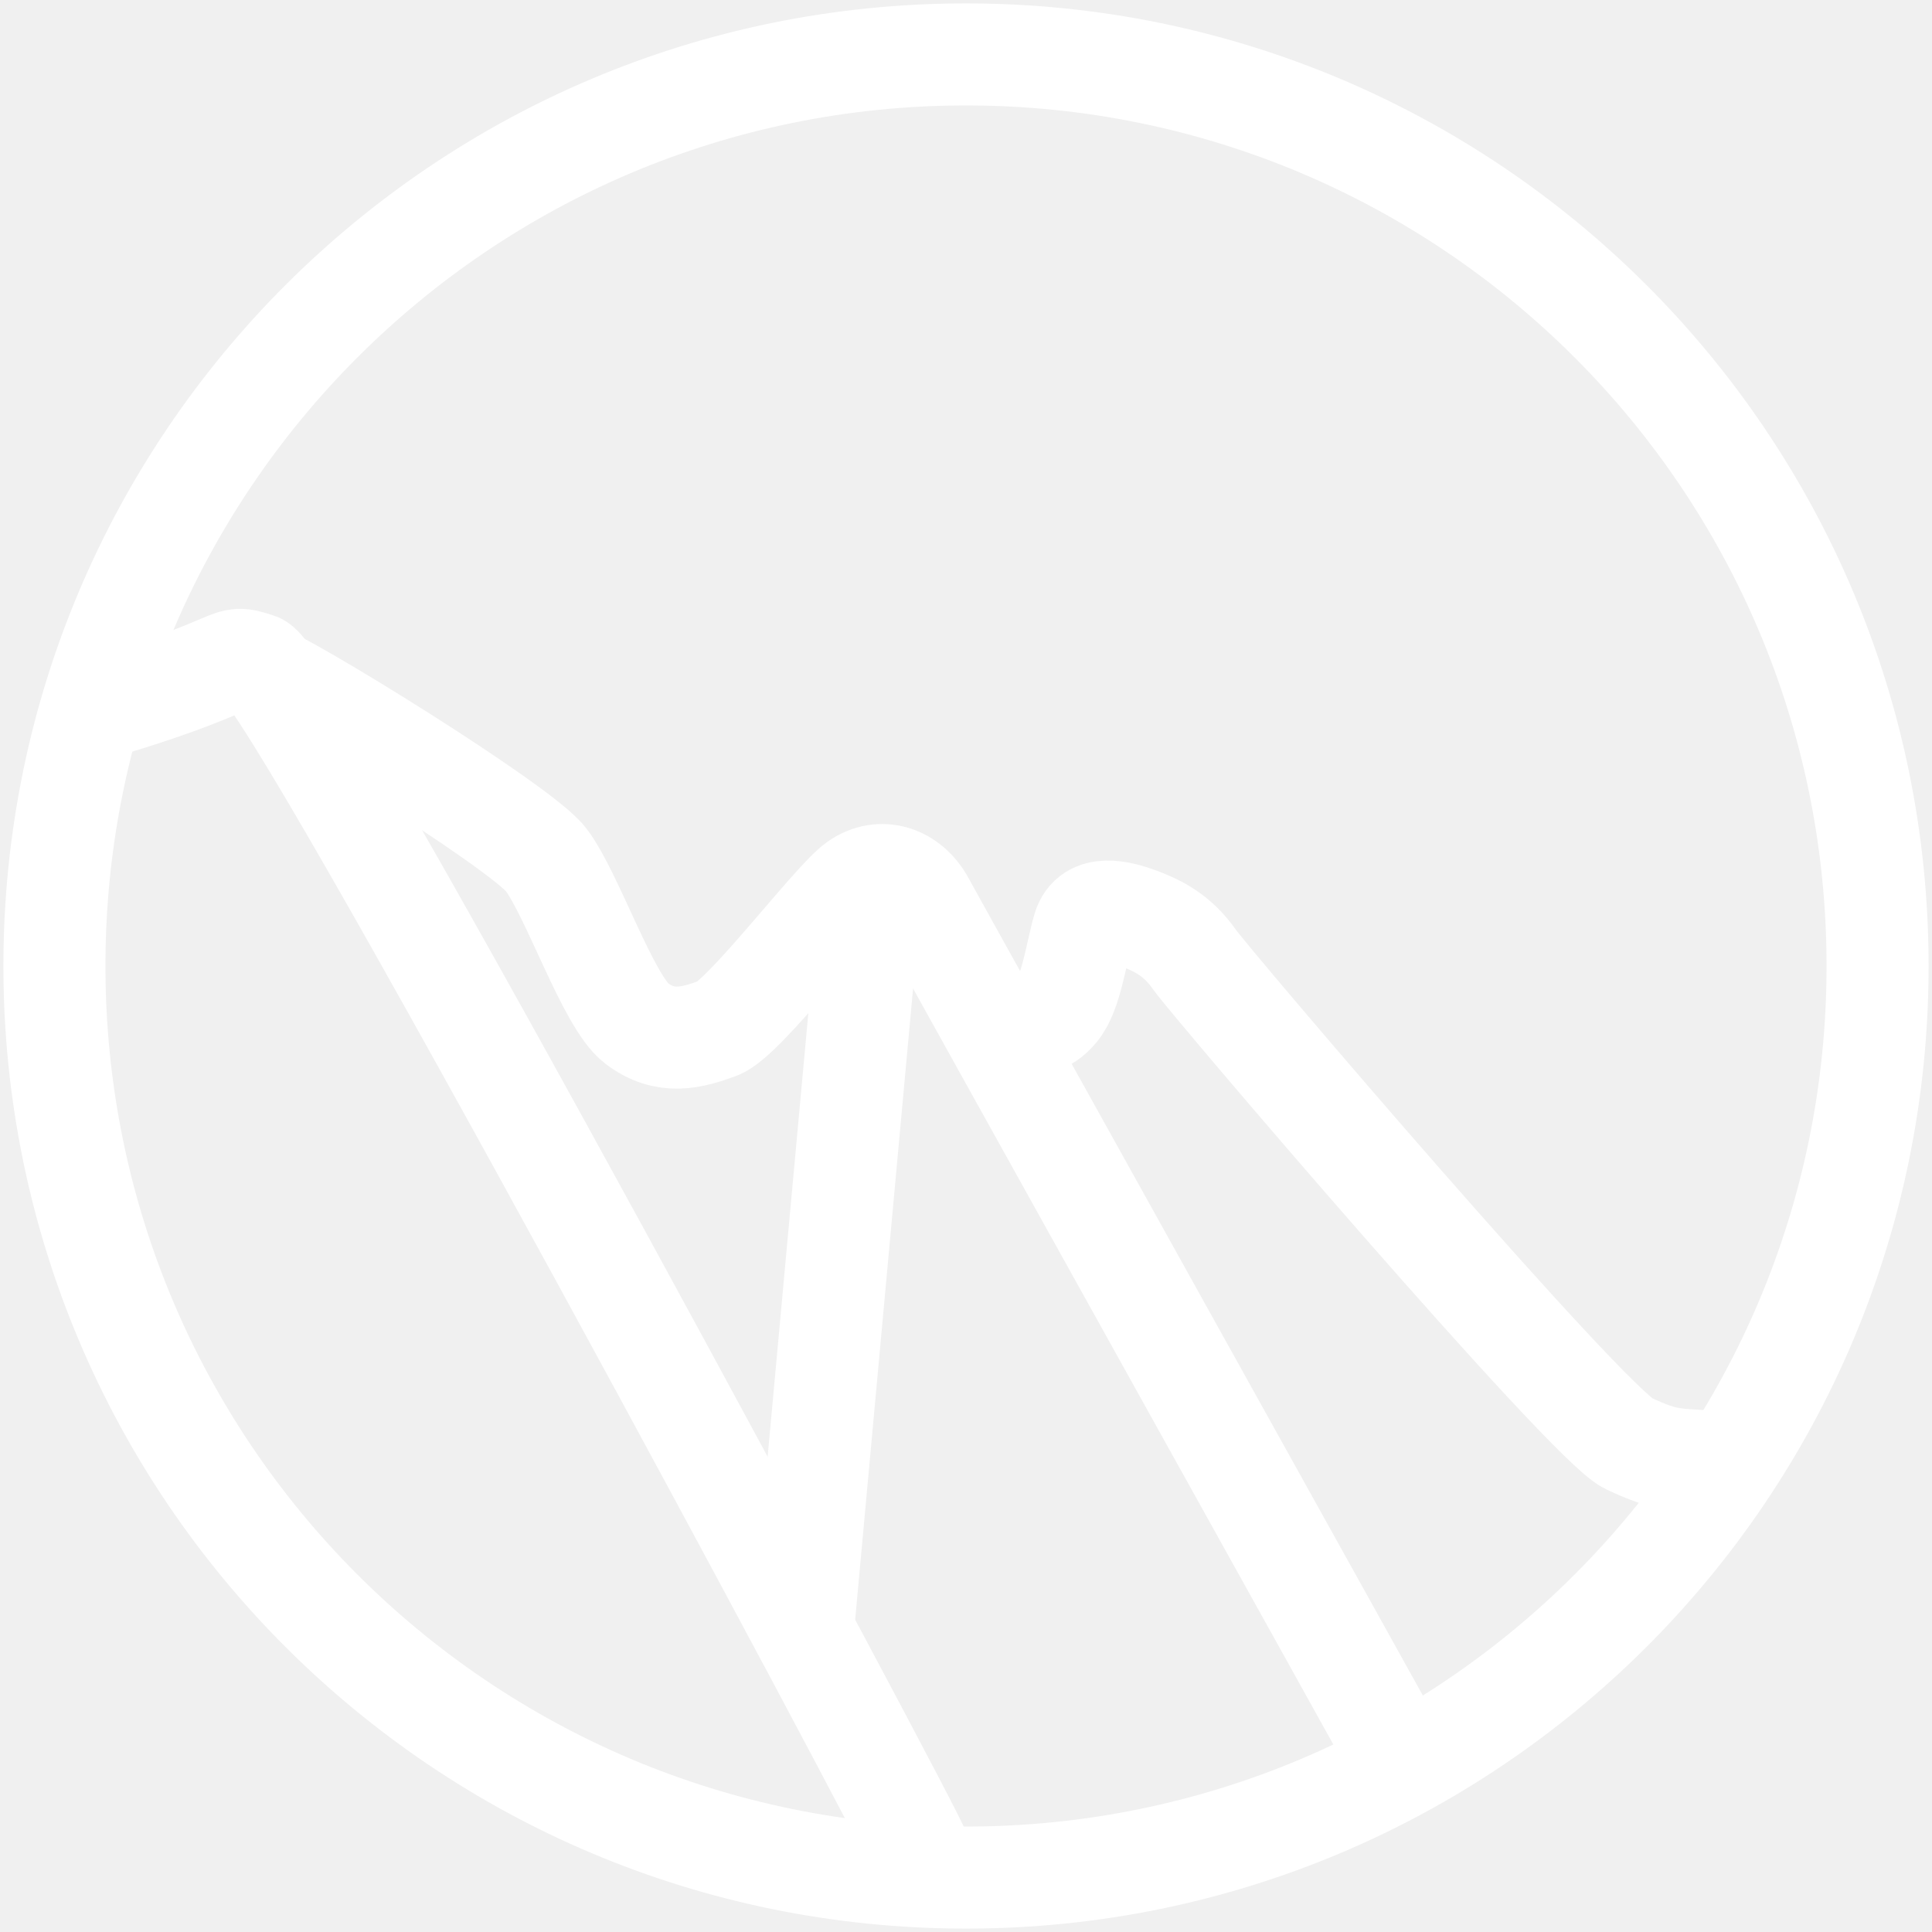
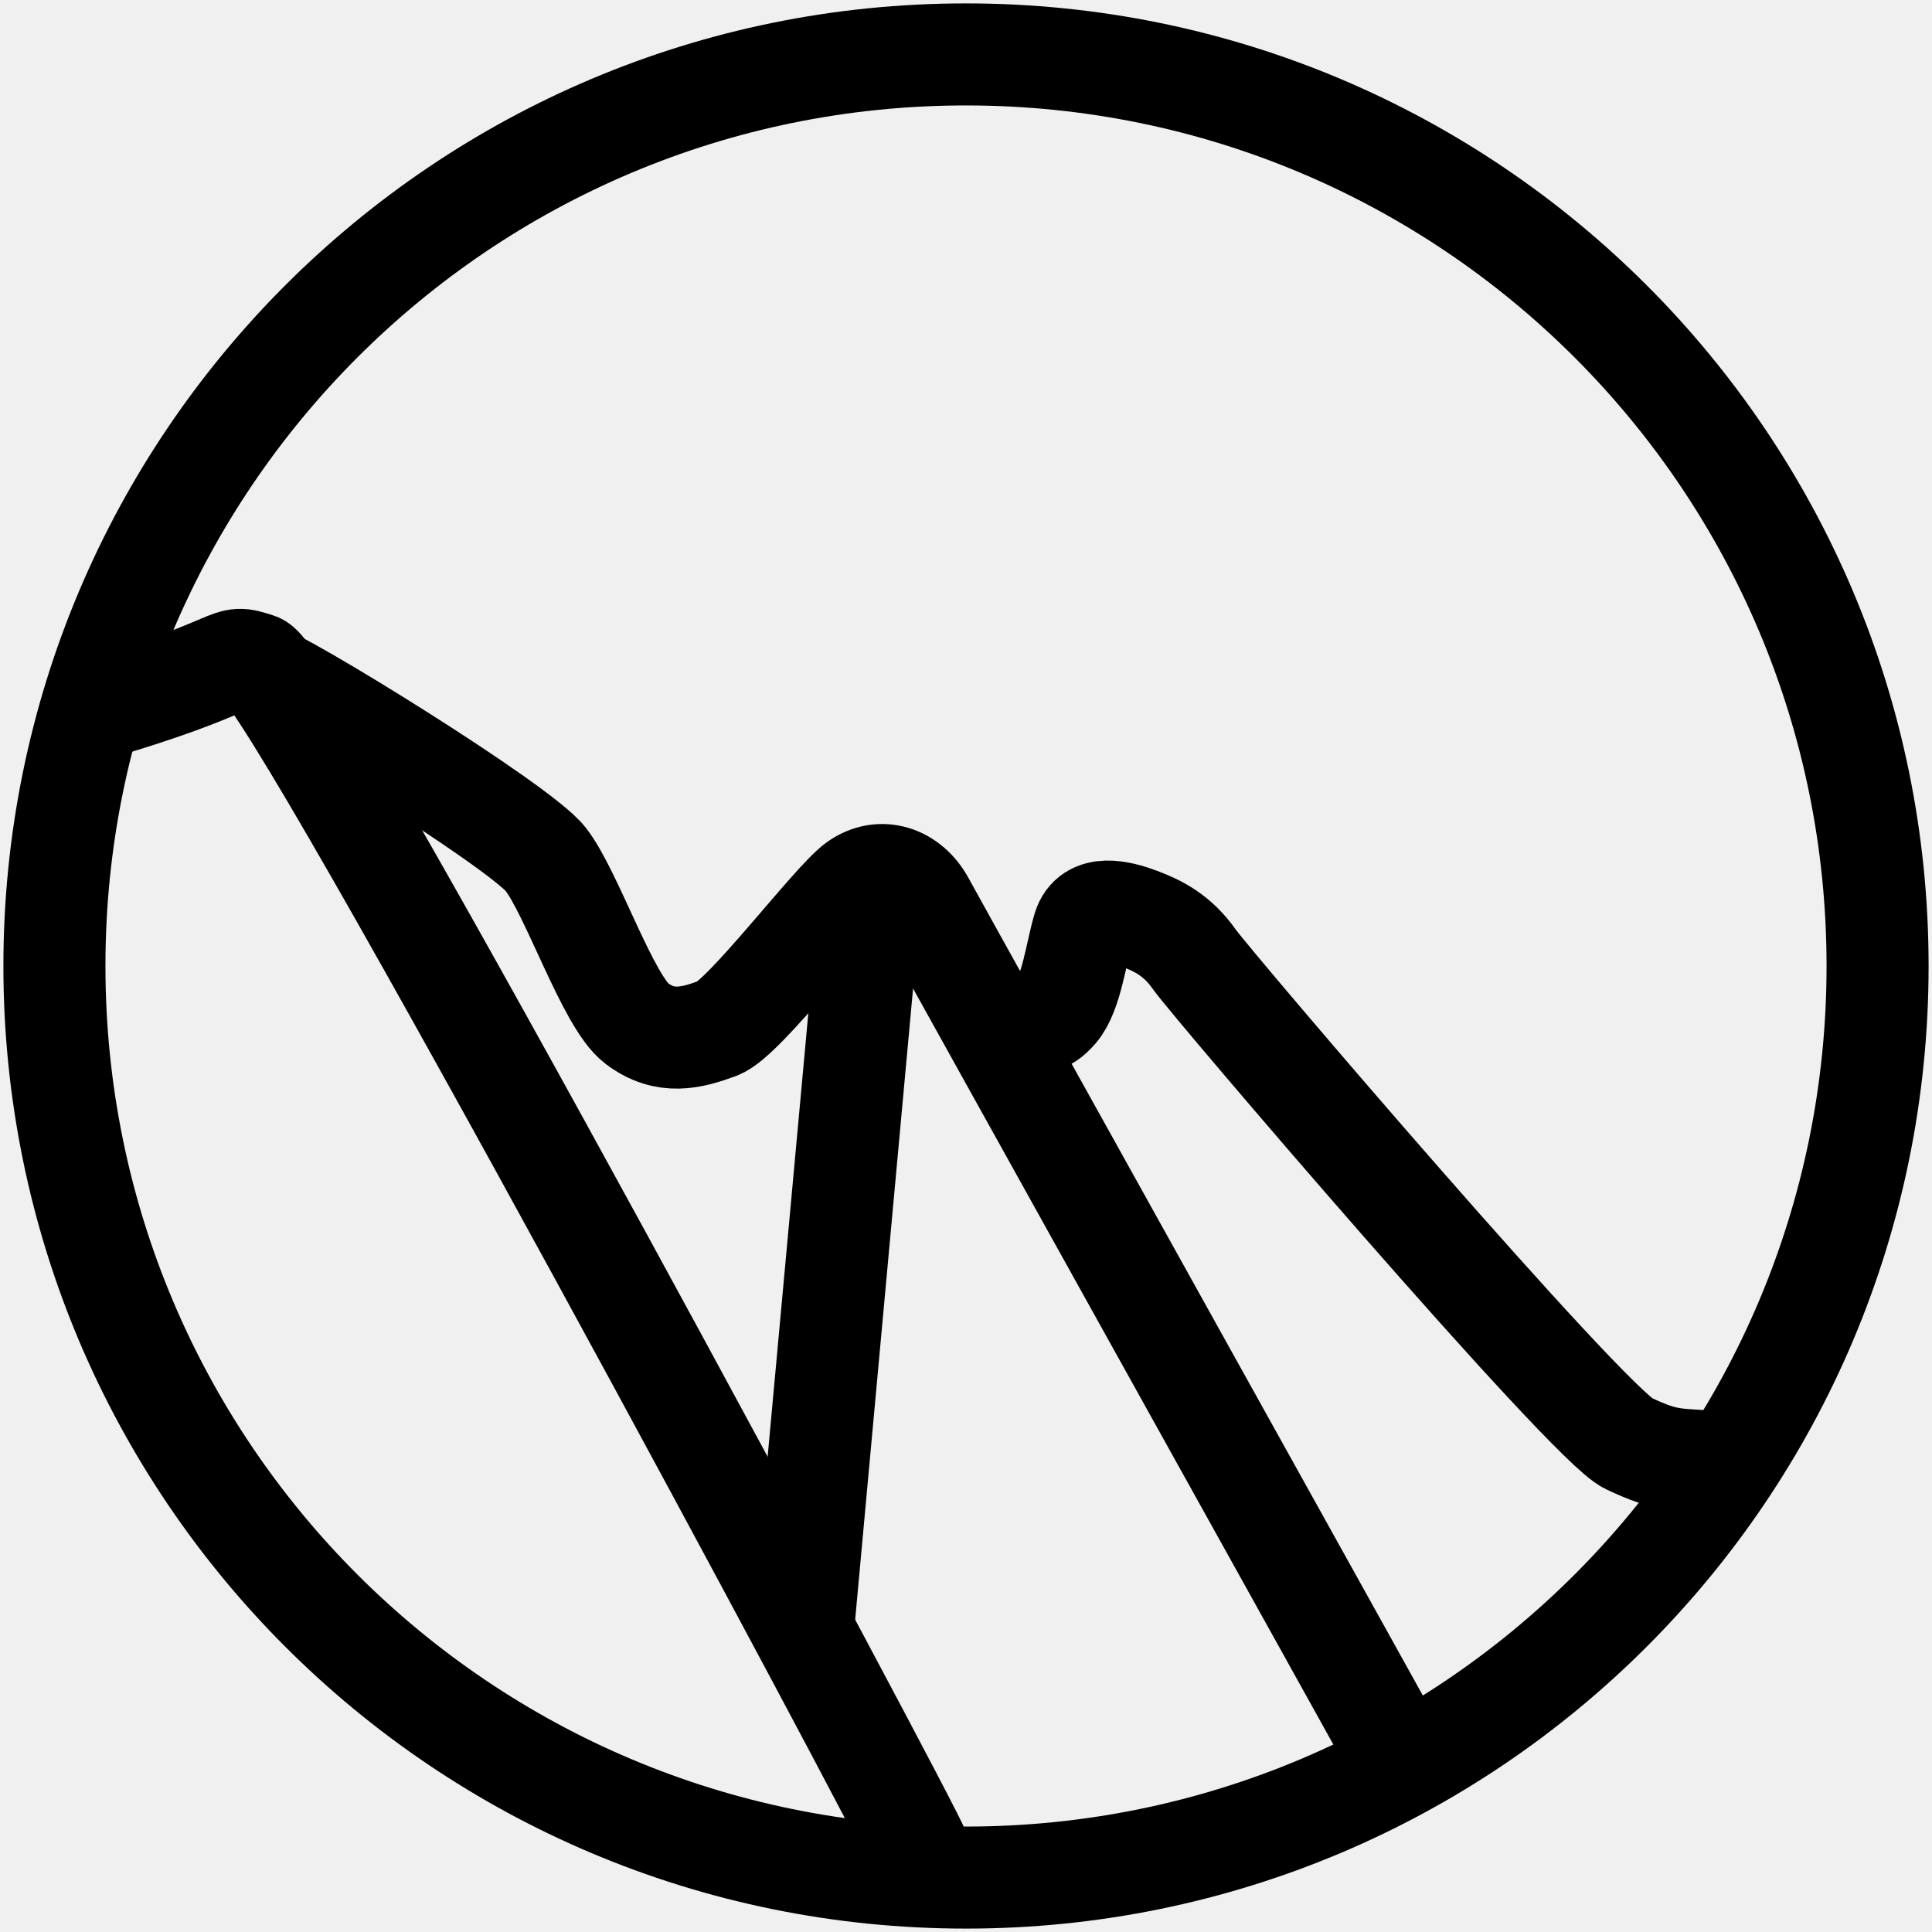
<svg xmlns="http://www.w3.org/2000/svg" width="284px" height="284px" viewBox="0 0 284 284" version="1.1">
  <defs />
  <g id="Page-1" stroke="none" stroke-width="1" fill="none" fill-rule="evenodd">
-     <g id="Group-2" transform="translate(8, 6)" fill="#0FFFFF" fill-rule="nonzero" stroke="#FFFFFF" stroke-width="15">
+     <g id="Group-2" transform="translate(8, 6)" fill="#0FFFFF" fill-rule="nonzero" stroke="#000000" stroke-width="15">
      <g id="dolomite-logo-svg-white" transform="translate(0, 2)">
        <path d="M0,134 C0,59.967 59.967,0 134,0 C208.033,0 268,59.967 268,134 C268,208.033 208.033,268 134,268 C59.967,268 0,208.033 0,134 Z" id="svg_1" fill-opacity="0" />
        <path d="M4,96.885 C29.203,89.619 24.589,87.89 29.913,89.619 C35.238,91.349 126.44,261.562 127,264" id="svg_8" fill-opacity="0" />
        <path d="M30,91 C33.14,91.646 68.35,113.35 72.22,118.317 C76.09,123.284 81.367,139.248 85.589,142.441 C89.811,145.634 93.681,144.57 97.551,143.151 C101.422,141.732 114.439,124.348 117.958,121.865 C121.476,119.381 125.698,120.8 127.809,124.703 C129.92,128.605 195.399,246.264 198,251" id="svg_9" fill-opacity="0" />
        <path d="M120,123 L110,232 L120,123 Z" id="svg_10" />
        <path d="M141,144.361 C144.898,141.53 145.252,142.945 147.378,140.468 C149.504,137.991 150.213,131.975 151.276,128.436 C152.339,124.897 156.591,125.958 159.426,127.02 C162.26,128.082 165.095,129.497 167.576,133.036 C170.056,136.575 225.333,201.338 231.357,204.169 C237.381,207 238.1,206.379 245,207" id="svg_12" fill-opacity="0" />
      </g>
    </g>
  </g>
</svg>
